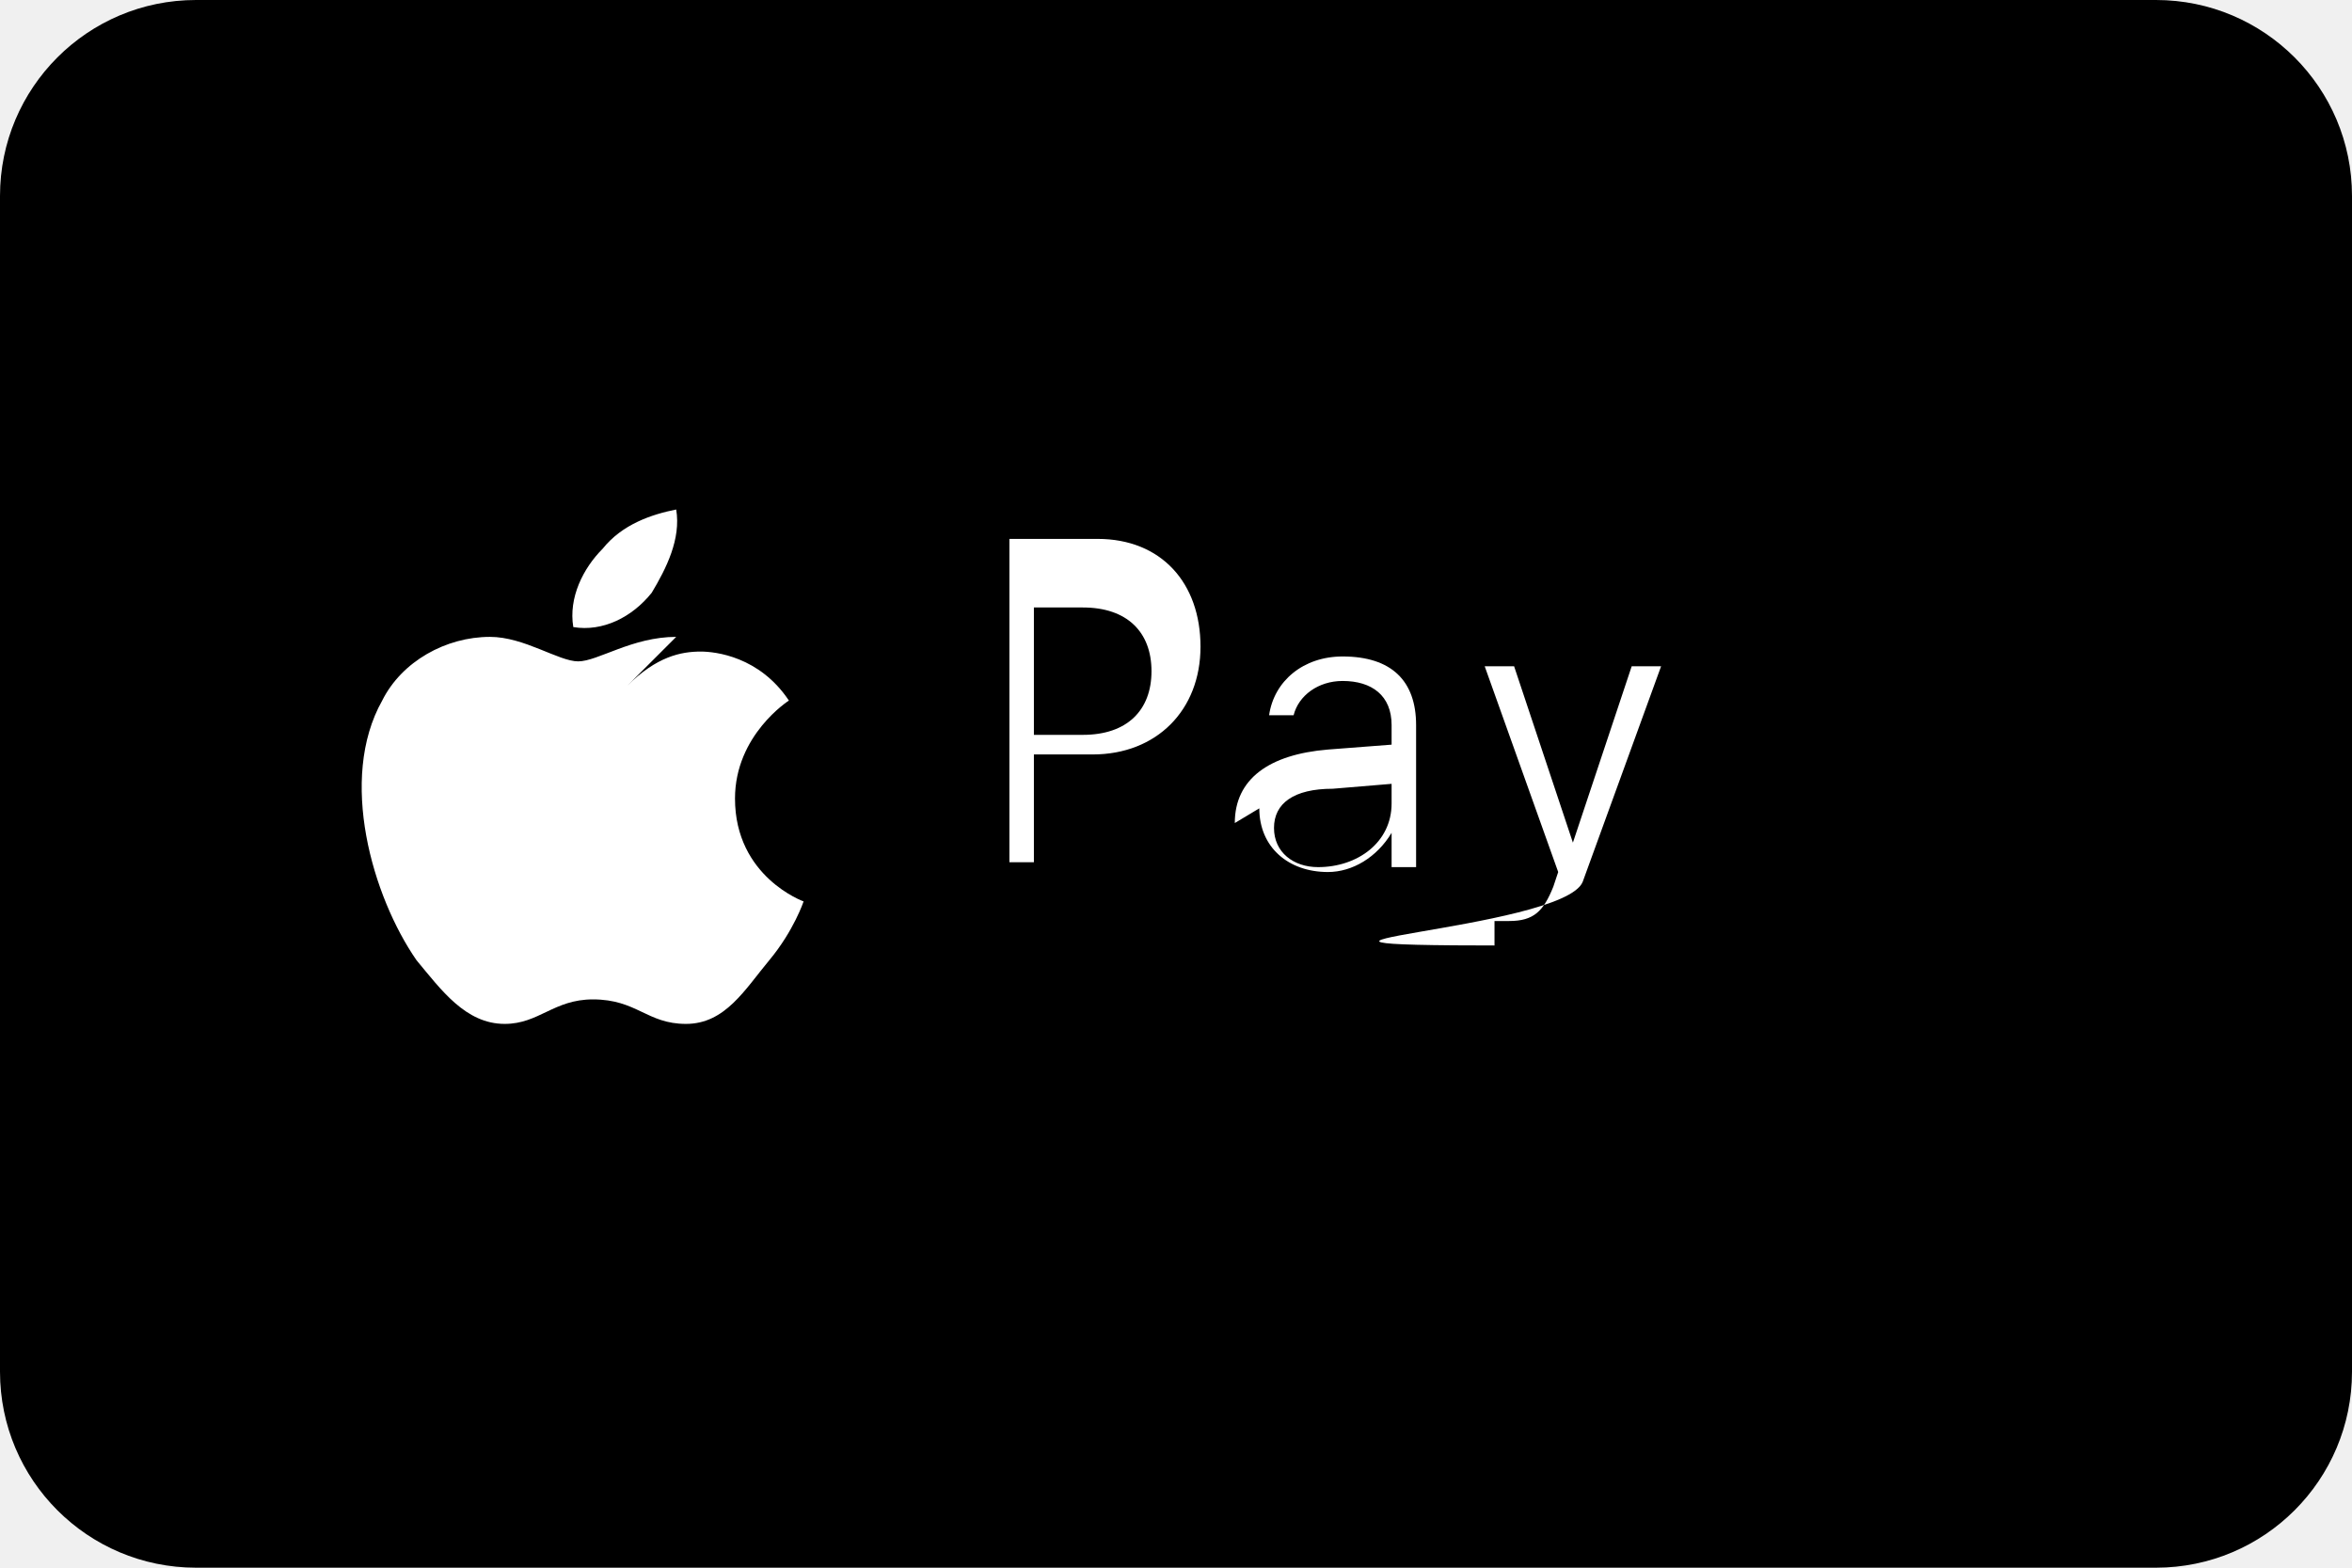
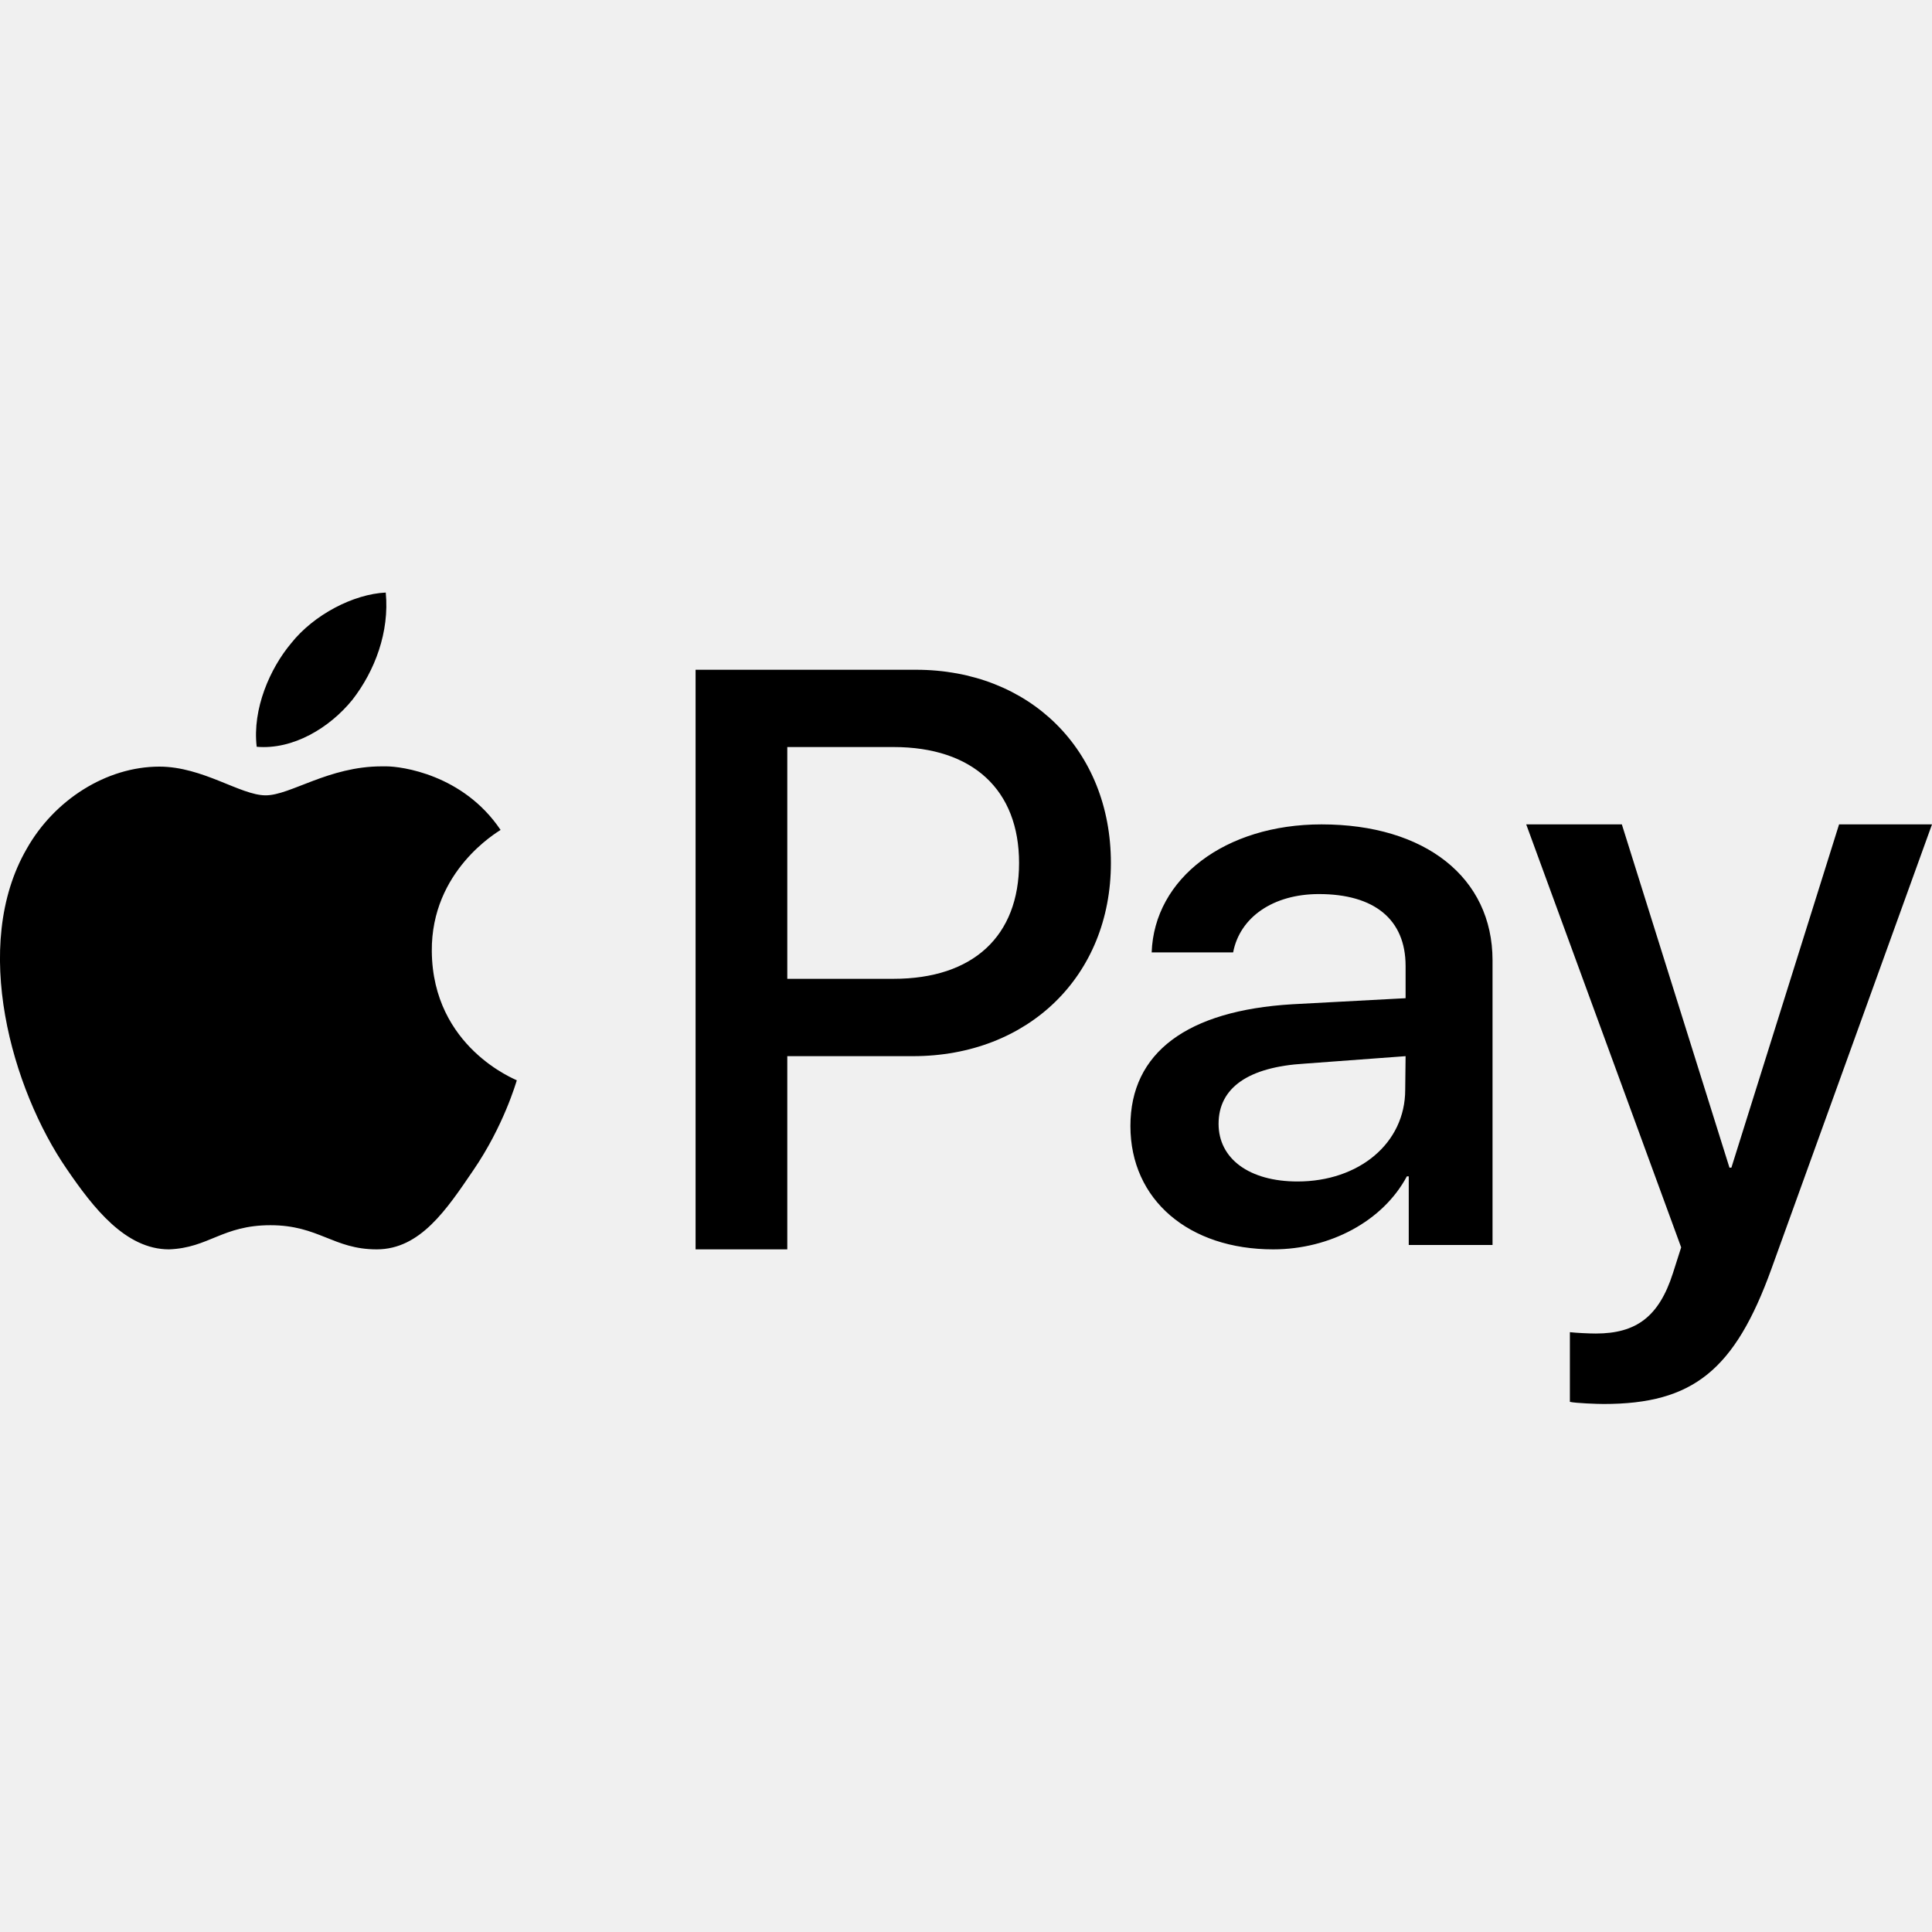
- <svg xmlns="http://www.w3.org/2000/svg" viewBox="0 0 48 32" fill="none">
-   <rect width="48" height="32" rx="4" fill="#000" />
-   <path d="M13.3 12.1c-.4.5-1 .8-1.6.7-.1-.6.2-1.2.6-1.6.4-.5 1-.7 1.5-.8.1.6-.2 1.2-.5 1.7zm.5.9c-.9 0-1.6.5-2 .5-.4 0-1.1-.5-1.8-.5-.9 0-1.8.5-2.2 1.3-.9 1.6-.2 4 .7 5.3.5.6 1 1.3 1.8 1.3.7 0 1-.5 1.8-.5.9 0 1.1.5 1.9.5.8 0 1.2-.7 1.7-1.3.5-.6.7-1.2.7-1.2s-1.4-.5-1.4-2.1c0-1.3 1.1-2 1.1-2-.6-.9-1.5-1-1.8-1-.4 0-.9.1-1.5.7z" fill="#fff" />
-   <path d="M20.6 11h1.8c1.3 0 2.1.9 2.1 2.2 0 1.3-.9 2.2-2.2 2.2h-1.2v2.2h-.5V11zm.5 4h1c.9 0 1.4-.5 1.4-1.3 0-.8-.5-1.3-1.4-1.3h-1v2.6zm4.1 1.8c0-.9.7-1.4 1.9-1.5l1.3-.1v-.4c0-.6-.4-.9-1-.9-.5 0-.9.3-1 .7h-.5c.1-.7.7-1.2 1.5-1.2 1 0 1.5.5 1.5 1.4v2.9h-.5v-.7c-.3.5-.8.8-1.3.8-.8 0-1.4-.5-1.4-1.3zm3.2-.4v-.4l-1.2.1c-.8 0-1.2.3-1.2.8 0 .5.4.8.9.8.8 0 1.5-.5 1.5-1.3zm2.1 2.9v-.5h.3c.5 0 .7-.2.9-.7l.1-.3-1.5-4.2h.6l1.2 3.6 1.2-3.6h.6l-1.6 4.4c-.4 1-8 1.3-1.6 1.3h-.2z" fill="#fff" />
+ <svg xmlns="http://www.w3.org/2000/svg" viewBox="0 0 30 30" width="30px" height="30px">
+   <path d="M 5.99 9.201 C 5.489 9.225 4.872 9.544 4.518 9.992 C 4.194 10.379 3.916 11.007 3.986 11.596 C 4.552 11.645 5.12 11.301 5.473 10.865 C 5.821 10.416 6.049 9.815 5.99 9.201 z M 10.801 10.4 L 10.801 19.4 L 12.225 19.4 L 12.225 16.4 L 14.176 16.4 C 15.966 16.4 17.25 15.155 17.25 13.4 C 17.25 11.645 15.989 10.4 14.223 10.4 L 10.801 10.4 z M 12.225 11.6 L 13.875 11.6 C 15.103 11.6 15.824 12.263 15.824 13.4 C 15.824 14.537 15.109 15.199 13.875 15.199 L 12.225 15.199 L 12.225 11.6 z M 5.926 11.9 C 5.101 11.9 4.51 12.35 4.125 12.35 C 3.734 12.35 3.15 11.904 2.475 11.904 C 1.65 11.904 0.842 12.423 0.416 13.178 C -0.459 14.687 0.189 16.921 1.035 18.15 C 1.45 18.758 1.95 19.4 2.625 19.4 C 3.244 19.377 3.452 19.025 4.199 19.025 C 4.951 19.025 5.175 19.4 5.85 19.4 C 6.525 19.4 6.934 18.782 7.348 18.174 C 7.821 17.484 8.013 16.81 8.025 16.775 C 8.014 16.764 6.717 16.267 6.705 14.77 C 6.694 13.518 7.726 12.921 7.773 12.887 C 7.19 12.021 6.225 11.9 6 11.9 L 5.926 11.9 z M 20.52 12.801 C 19.027 12.801 17.924 13.638 17.883 14.789 L 19.148 14.789 C 19.252 14.242 19.771 13.883 20.48 13.883 C 21.34 13.883 21.826 14.276 21.826 15 L 21.826 15.5 L 20.068 15.594 C 18.435 15.691 17.553 16.344 17.553 17.484 C 17.553 18.635 18.464 19.4 19.771 19.4 C 20.654 19.4 21.475 18.961 21.846 18.266 L 21.875 18.266 L 21.875 19.332 L 23.176 19.332 L 23.176 14.91 C 23.175 13.626 22.129 12.801 20.52 12.801 z M 23.699 12.801 L 26.105 19.369 L 25.977 19.77 C 25.76 20.447 25.406 20.707 24.779 20.707 C 24.672 20.707 24.47 20.697 24.377 20.686 L 24.377 21.768 C 24.471 21.789 24.8 21.801 24.902 21.801 C 26.286 21.801 26.938 21.279 27.508 19.699 L 30 12.801 L 28.557 12.801 L 26.885 18.131 L 26.855 18.131 L 25.184 12.801 L 23.699 12.801 z M 21.826 16.4 L 21.82 16.922 C 21.82 17.754 21.1 18.346 20.148 18.346 C 19.399 18.346 18.922 17.993 18.922 17.451 C 18.922 16.892 19.382 16.568 20.26 16.516 L 21.826 16.4 z" />
</svg>
